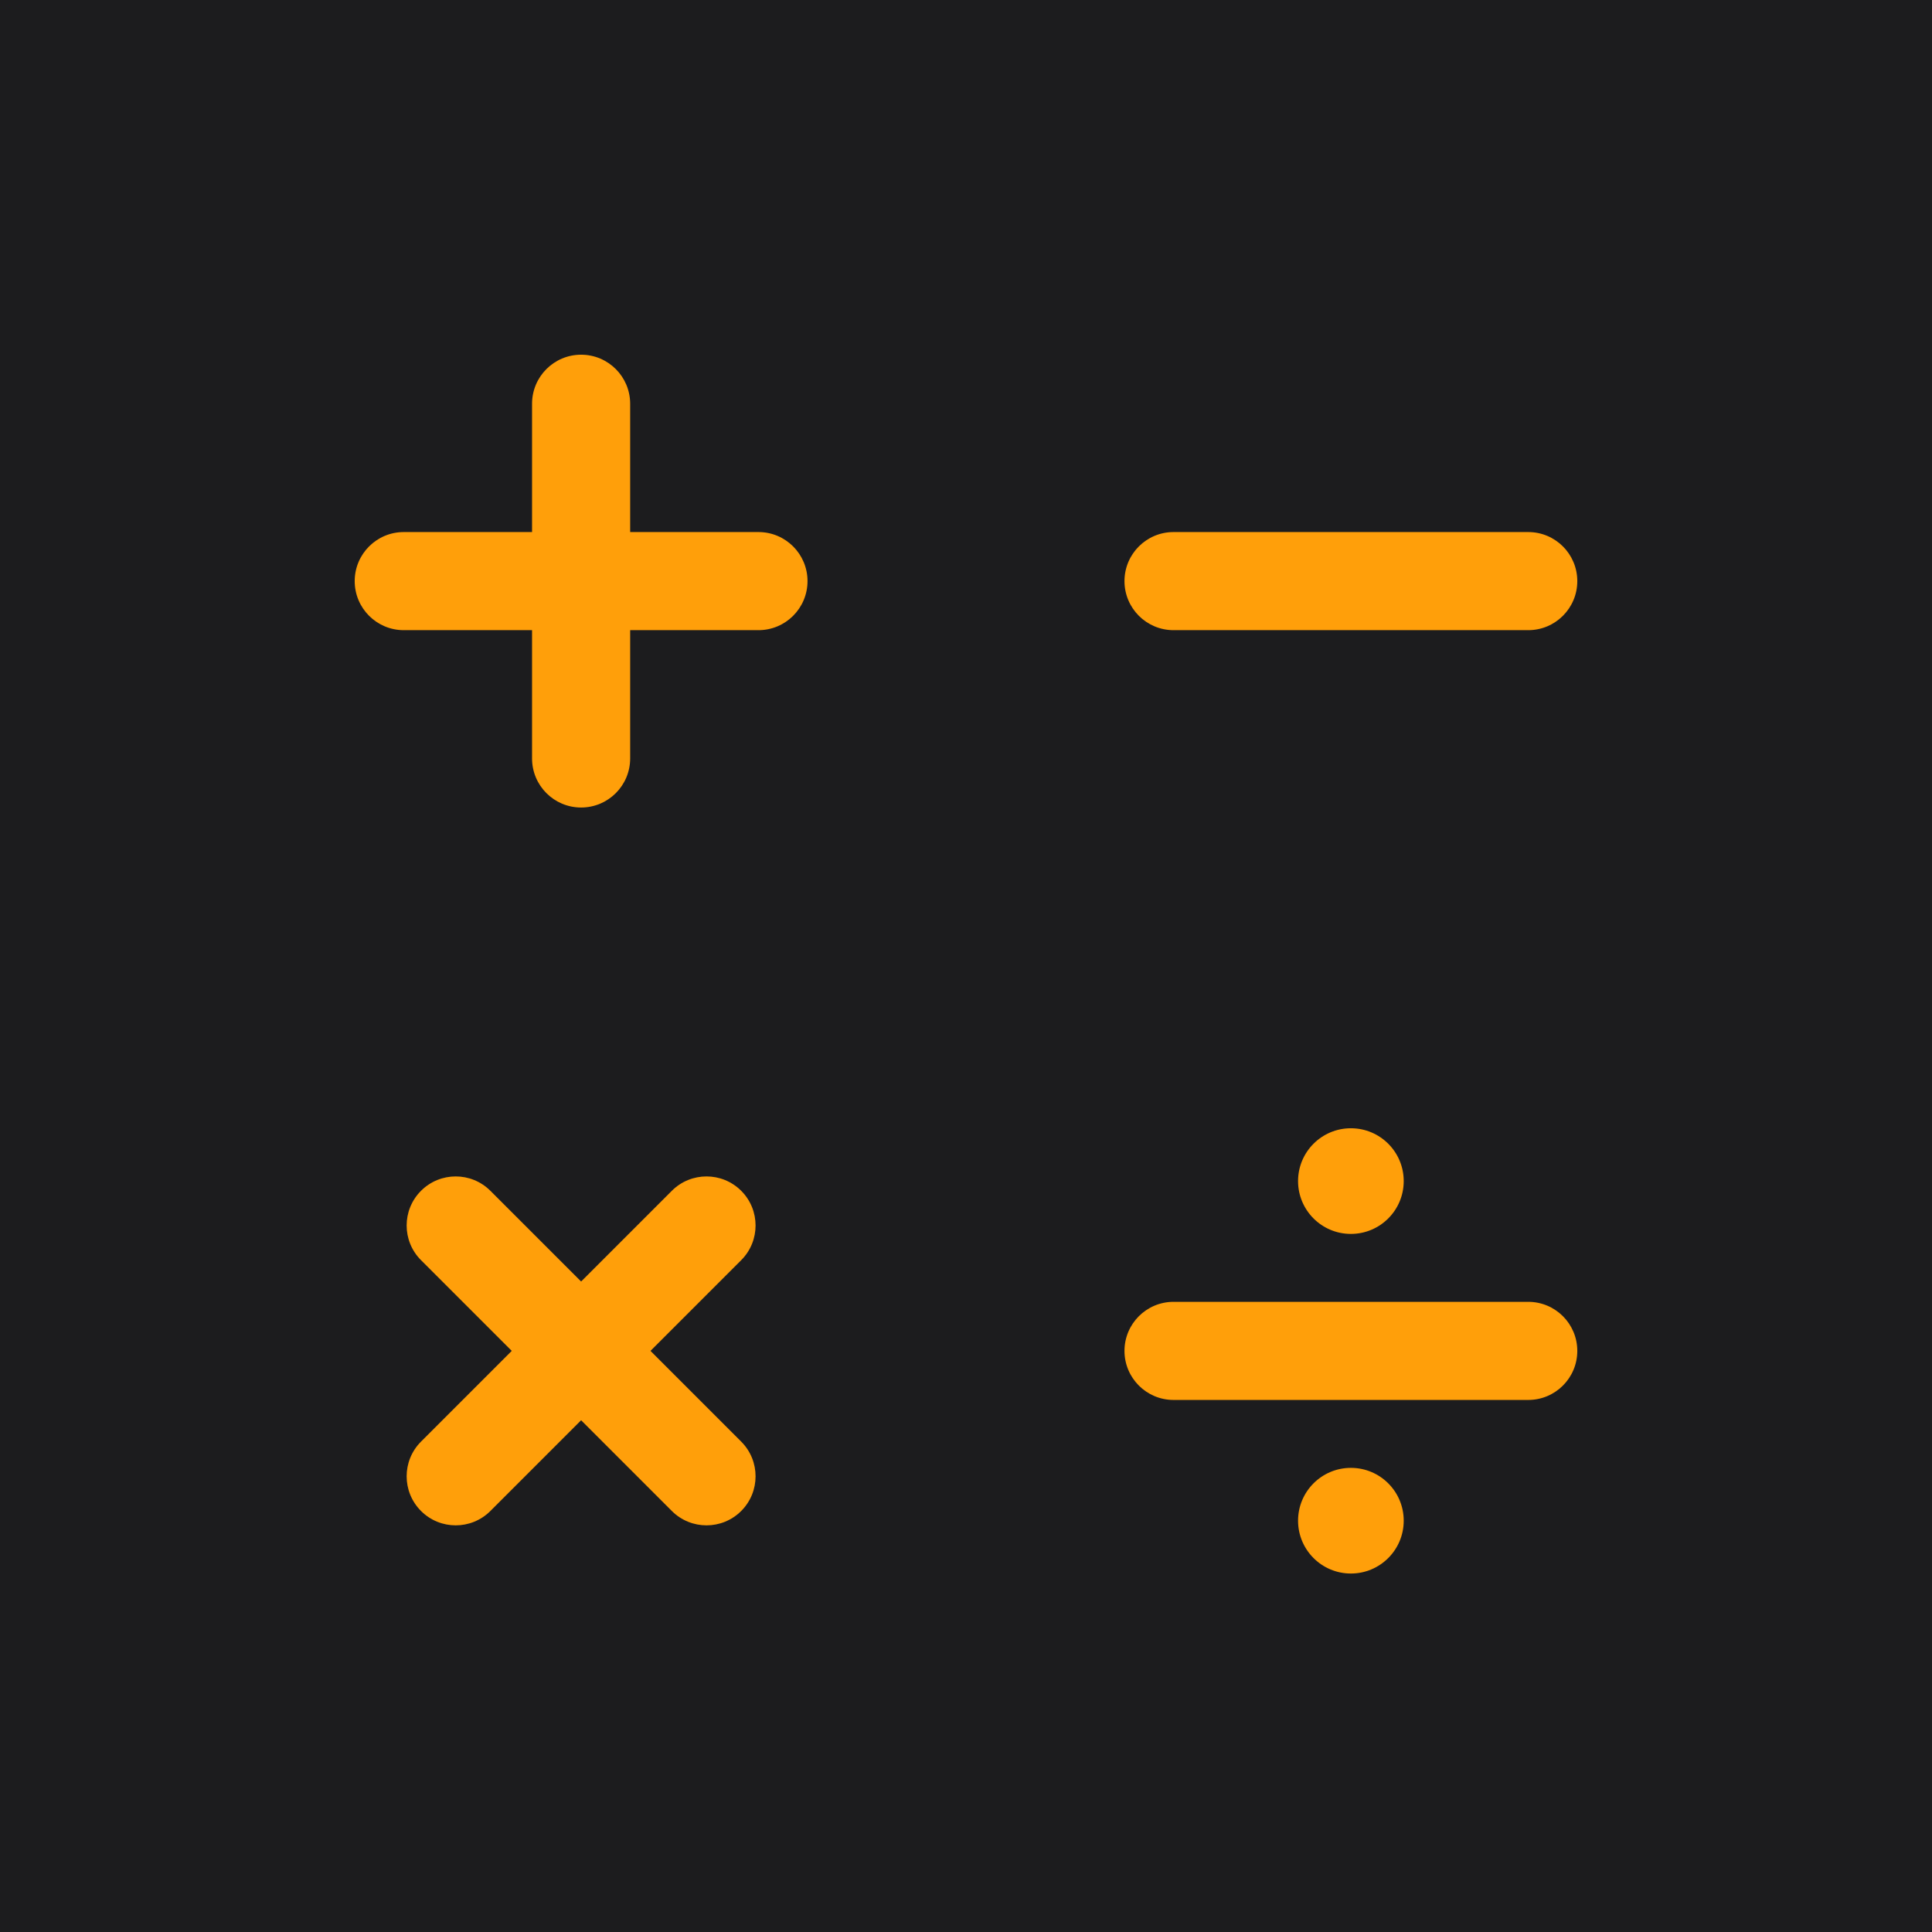
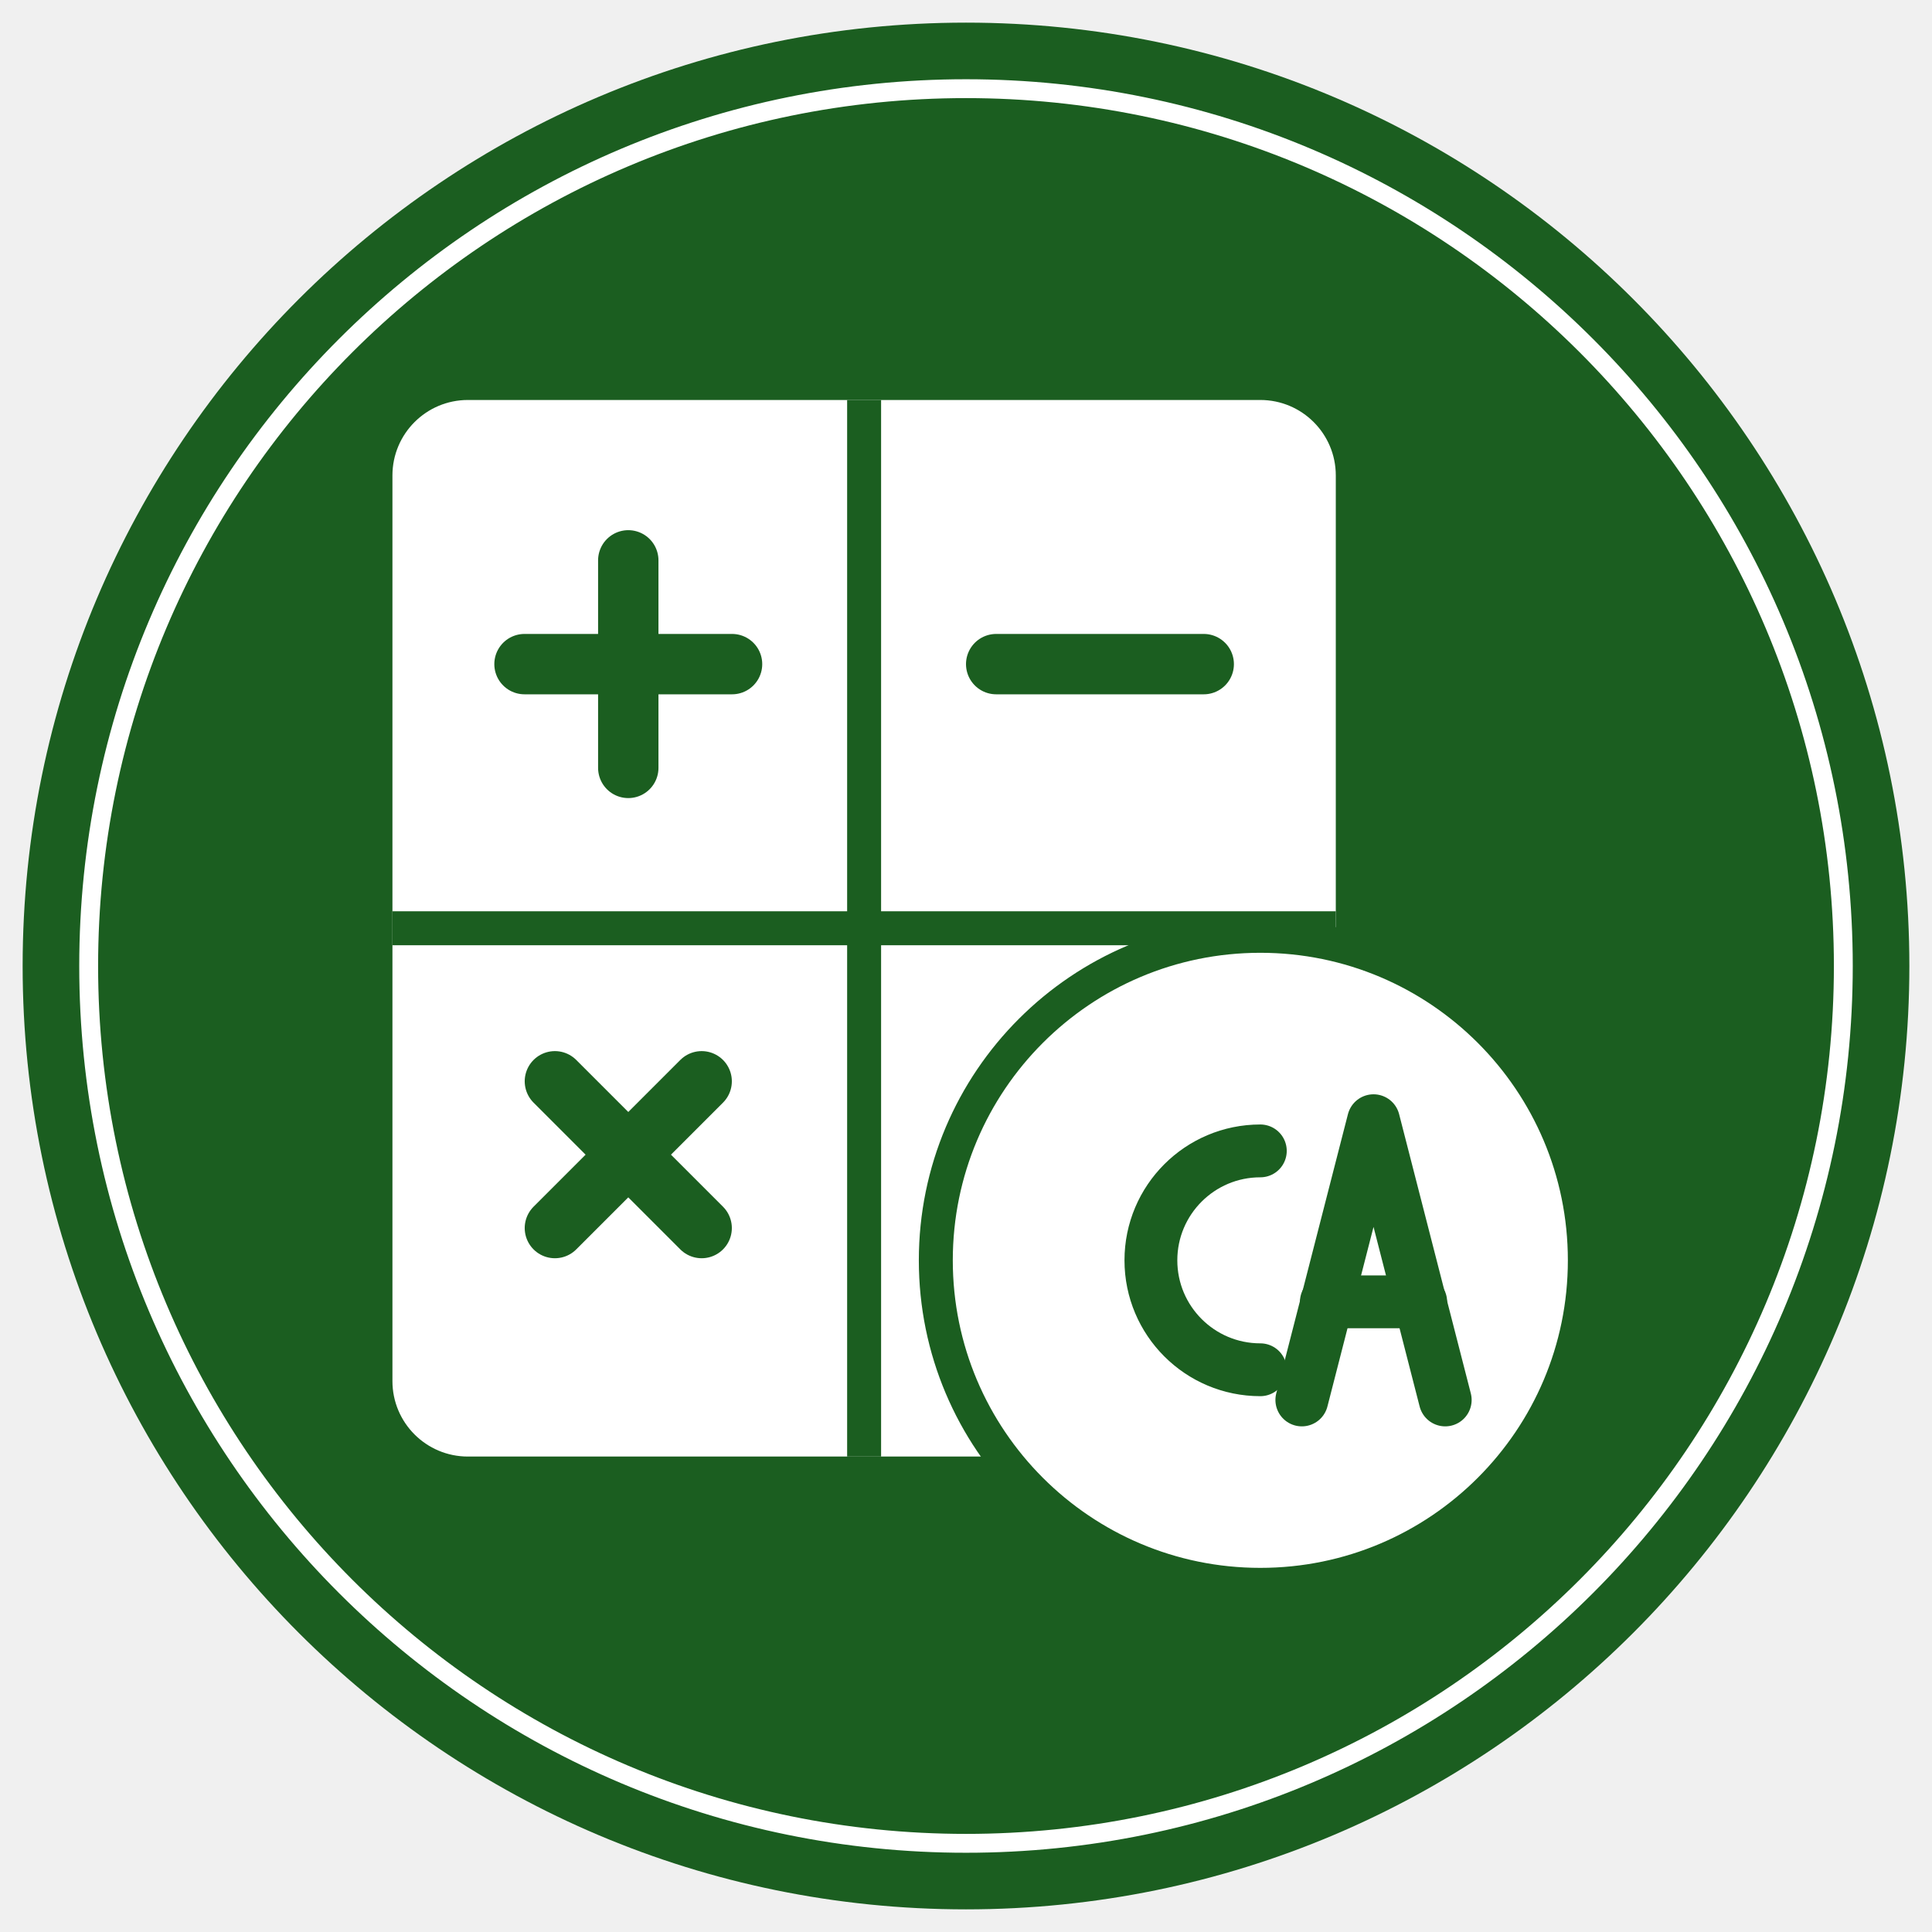
<svg xmlns="http://www.w3.org/2000/svg" viewBox="0 0 1024 1024" width="1024" height="1024">
-   <rect width="1024" height="1024" fill="#1C1C1E" />
-   <g transform="translate(308 308)">
-     <rect x="-120" y="-26" width="240" height="52" rx="26" ry="26" fill="#FF9F0A" />
-     <rect x="-26" y="-120" width="52" height="240" rx="26" ry="26" fill="#FF9F0A" />
+   <circle cx="512" cy="512" r="500" fill="#1B5E20" />
+   <circle cx="512" cy="512" r="465" fill="none" stroke="#FFFFFF" stroke-width="10" />
+   <g transform="translate(208 212)">
+     <rect width="500" height="560" rx="40" ry="40" fill="#FFFFFF" />
+     <line x1="250" y1="0" x2="250" y2="560" stroke="#1B5E20" stroke-width="18" />
+     <line x1="0" y1="280" x2="500" y2="280" stroke="#1B5E20" stroke-width="18" />
+     <g transform="translate(125 140)" stroke="#1B5E20" stroke-width="32" stroke-linecap="round">
+       <line x1="-55" y1="0" x2="55" y2="0" />
+       <line x1="0" y1="-55" x2="0" y2="55" />
+     </g>
+     <g transform="translate(375 140)" stroke="#1B5E20" stroke-width="32" stroke-linecap="round">
+       <line x1="-55" y1="0" x2="55" y2="0" />
+     </g>
+     <g transform="translate(125 400) rotate(45)" stroke="#1B5E20" stroke-width="32" stroke-linecap="round">
+       <line x1="-55" y1="0" x2="55" y2="0" />
+       <line x1="0" y1="-55" x2="0" y2="55" />
+     </g>
  </g>
-   <g transform="translate(716 308)">
-     <rect x="-120" y="-26" width="240" height="52" rx="26" ry="26" fill="#FF9F0A" />
-   </g>
-   <g transform="translate(308 716) rotate(45)">
-     <rect x="-120" y="-26" width="240" height="52" rx="26" ry="26" fill="#FF9F0A" />
-     <rect x="-26" y="-120" width="52" height="240" rx="26" ry="26" fill="#FF9F0A" />
-   </g>
-   <g transform="translate(716 716)">
-     <circle cx="0" cy="-90" r="28" fill="#FF9F0A" />
-     <rect x="-120" y="-26" width="240" height="52" rx="26" ry="26" fill="#FF9F0A" />
-     <circle cx="0" cy="90" r="28" fill="#FF9F0A" />
+   <circle cx="668" cy="668" r="172" fill="#FFFFFF" stroke="#1B5E20" stroke-width="18" />
+   <g stroke="#1B5E20" stroke-width="28" stroke-linecap="round" stroke-linejoin="round" fill="none">
+     <path d="M 668,610 A 58,58 0 1 0 668,726" />
+     <path d="M 690,742 L 728,594 L 766,742" />
+     <path d="M 703,690 L 753,690" />
  </g>
</svg>
